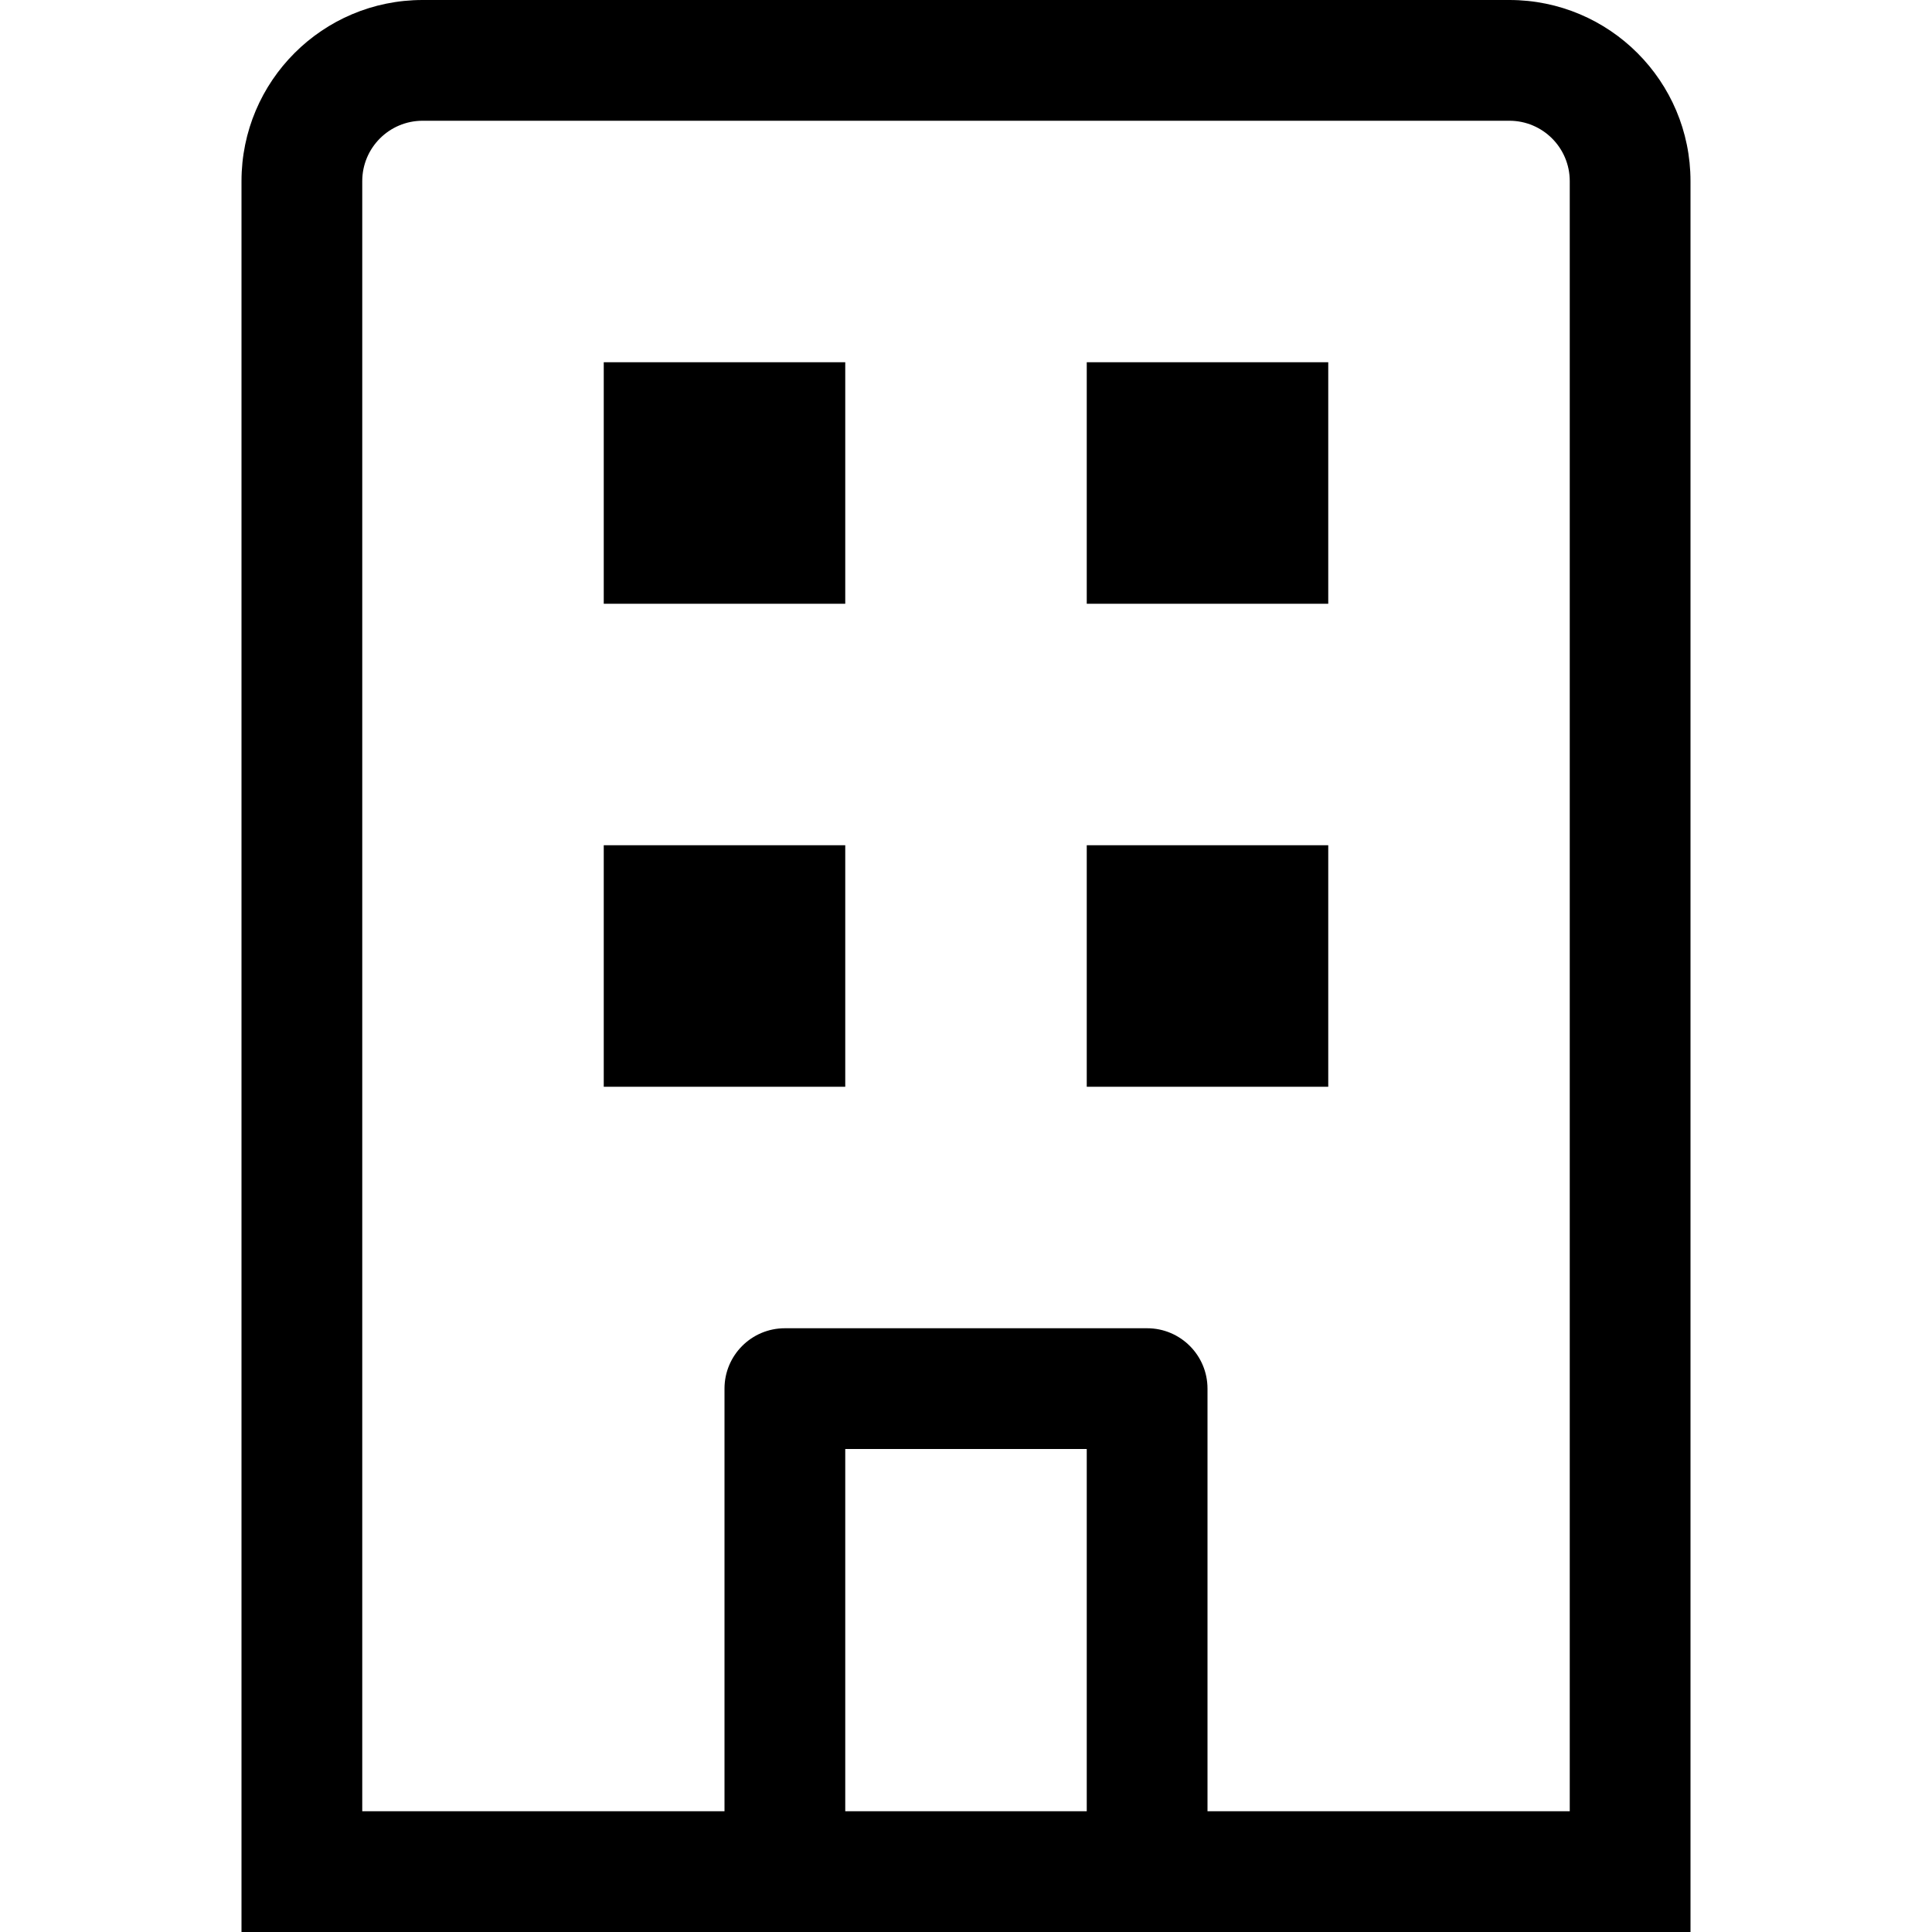
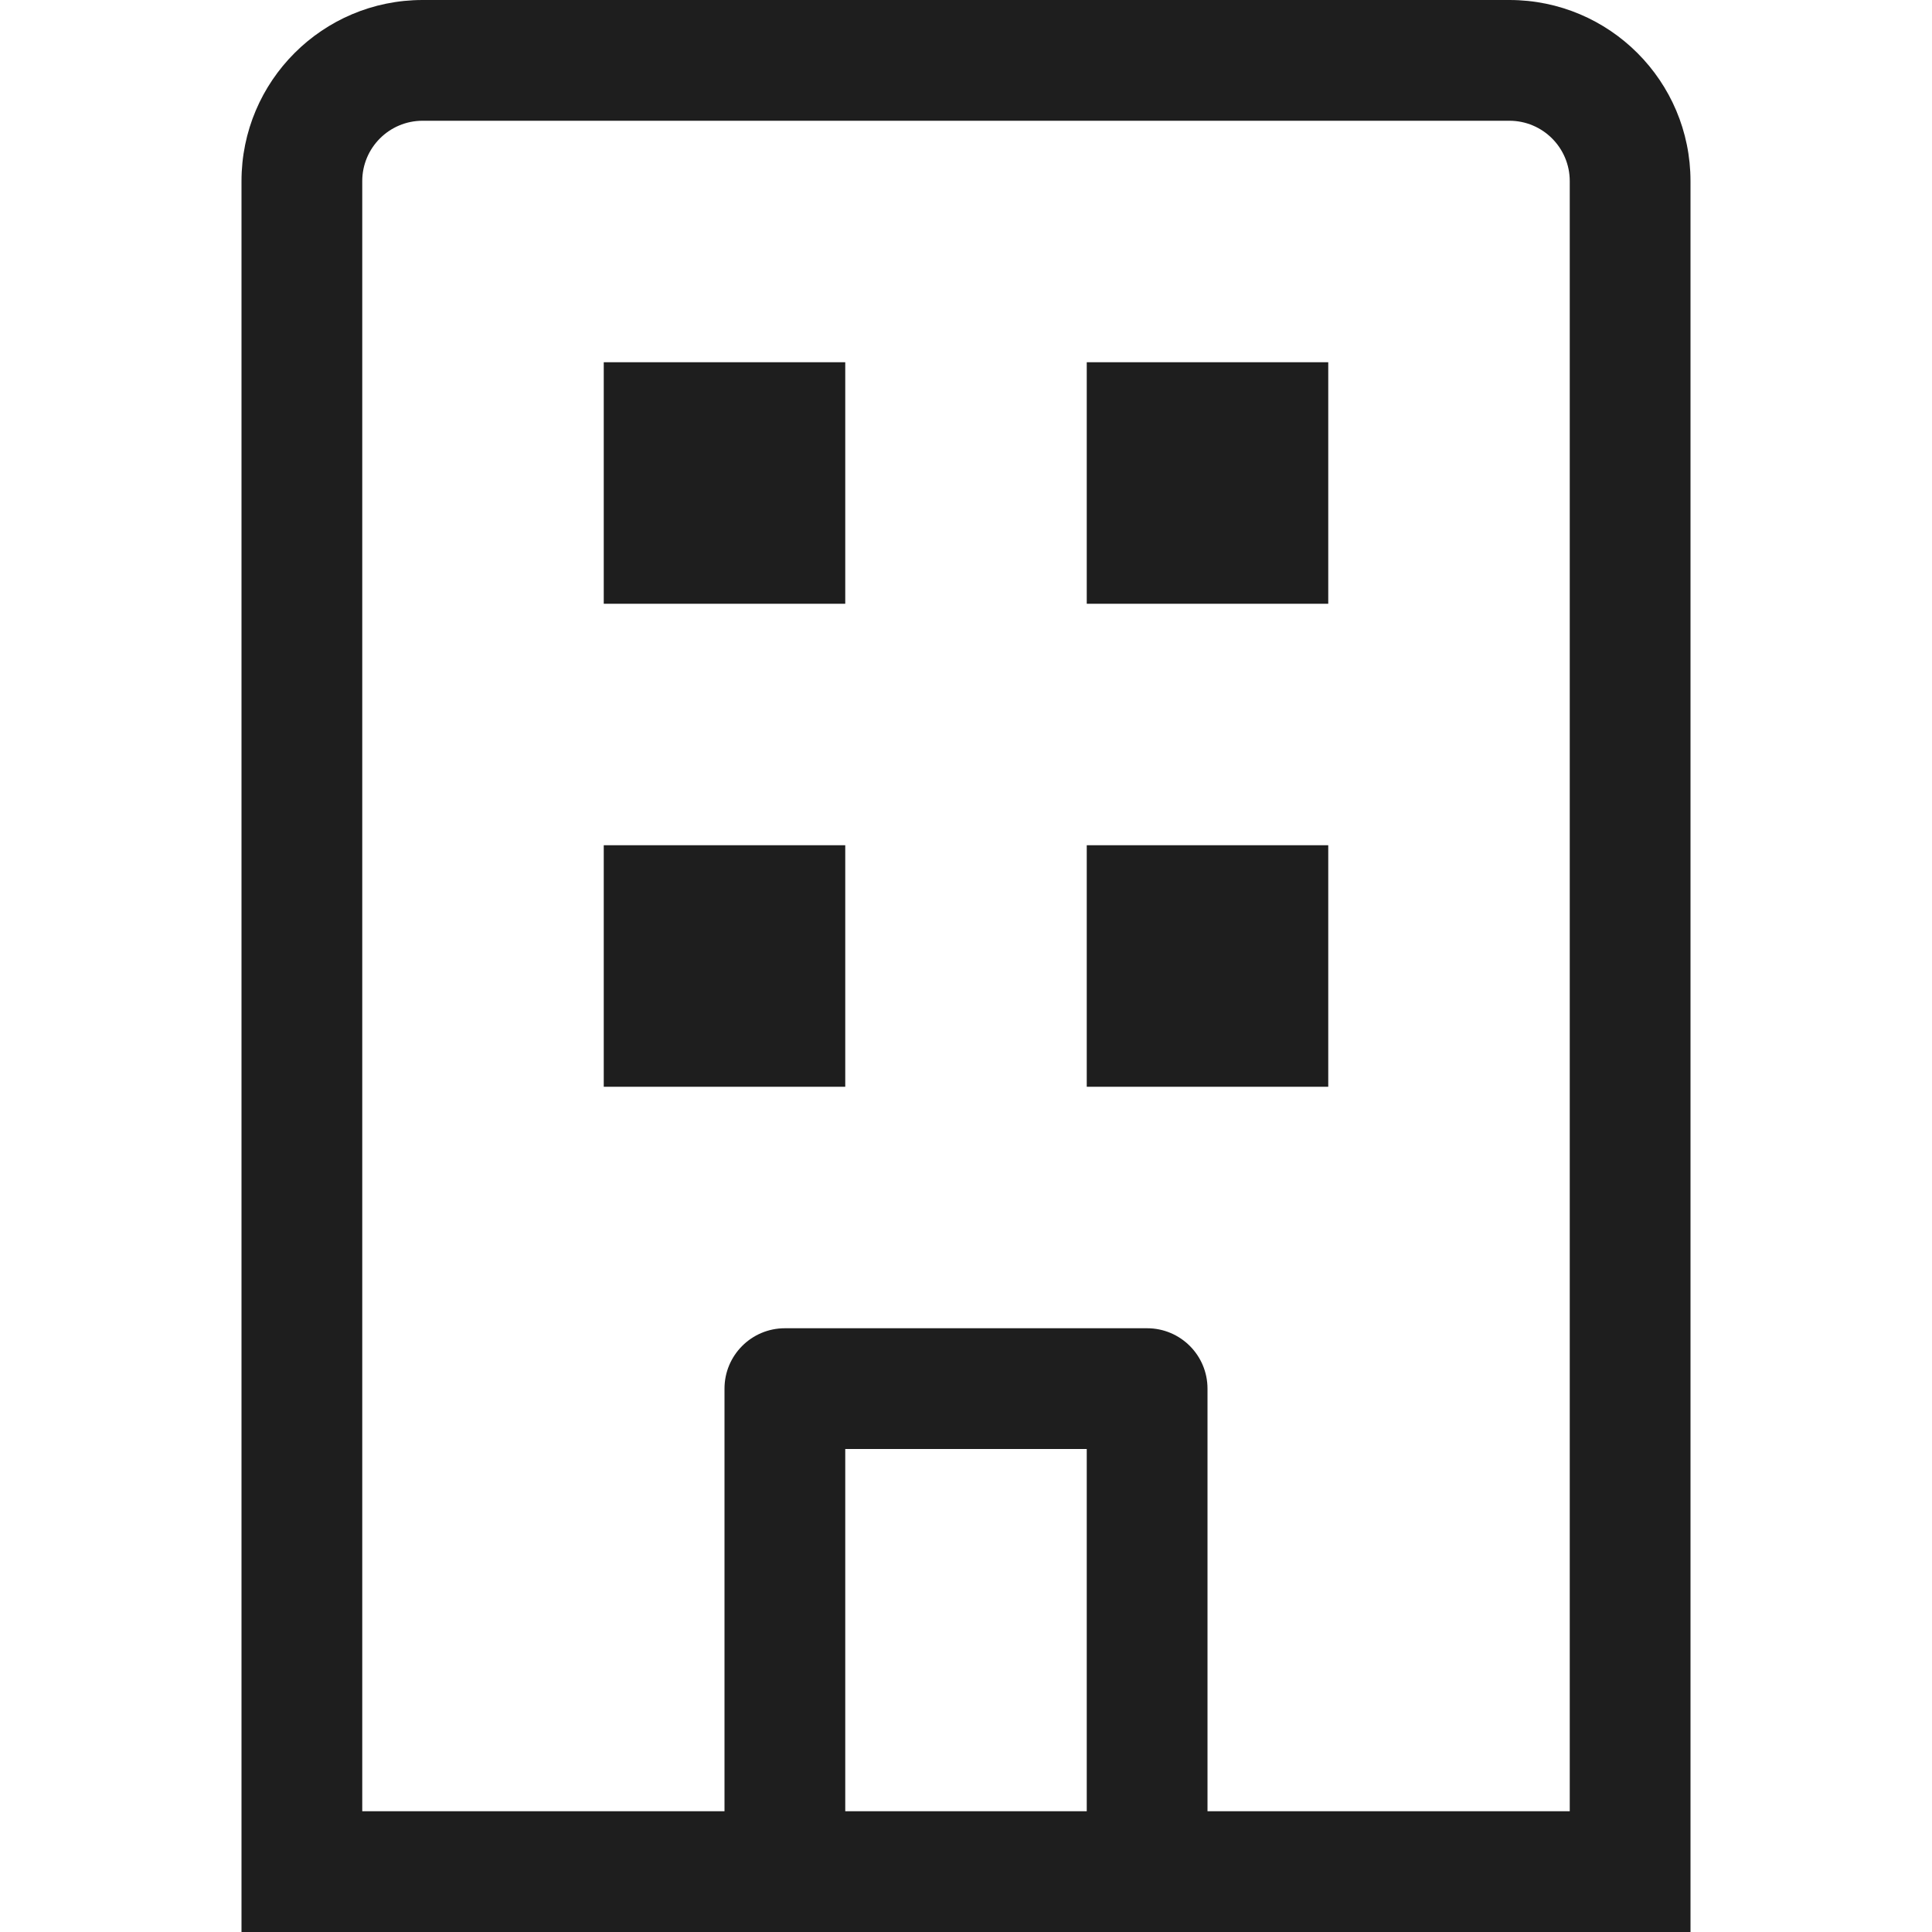
- <svg xmlns="http://www.w3.org/2000/svg" fill="#000000" width="800px" height="800px" viewBox="-2 0 16 16" id="company-16px">
+ <svg xmlns="http://www.w3.org/2000/svg" fill="#1E1E1E" width="800px" height="800px" viewBox="-2 0 16 16" id="company-16px">
  <path id="Path_133" data-name="Path 133" d="M323.5-192h-9a1.5,1.5,0,0,0-1.5,1.5V-176h12v-14.5A1.5,1.5,0,0,0,323.5-192ZM318-177v-3h2v3Zm6,0h-3v-3.5a.5.5,0,0,0-.5-.5h-3a.5.5,0,0,0-.5.5v3.5h-3v-13.5a.5.5,0,0,1,.5-.5h9a.5.5,0,0,1,.5.5Zm-8-12h2v2h-2Zm4,0h2v2h-2Zm-4,4h2v2h-2Zm4,0h2v2h-2Z" transform="translate(-313 192)" />
</svg>
